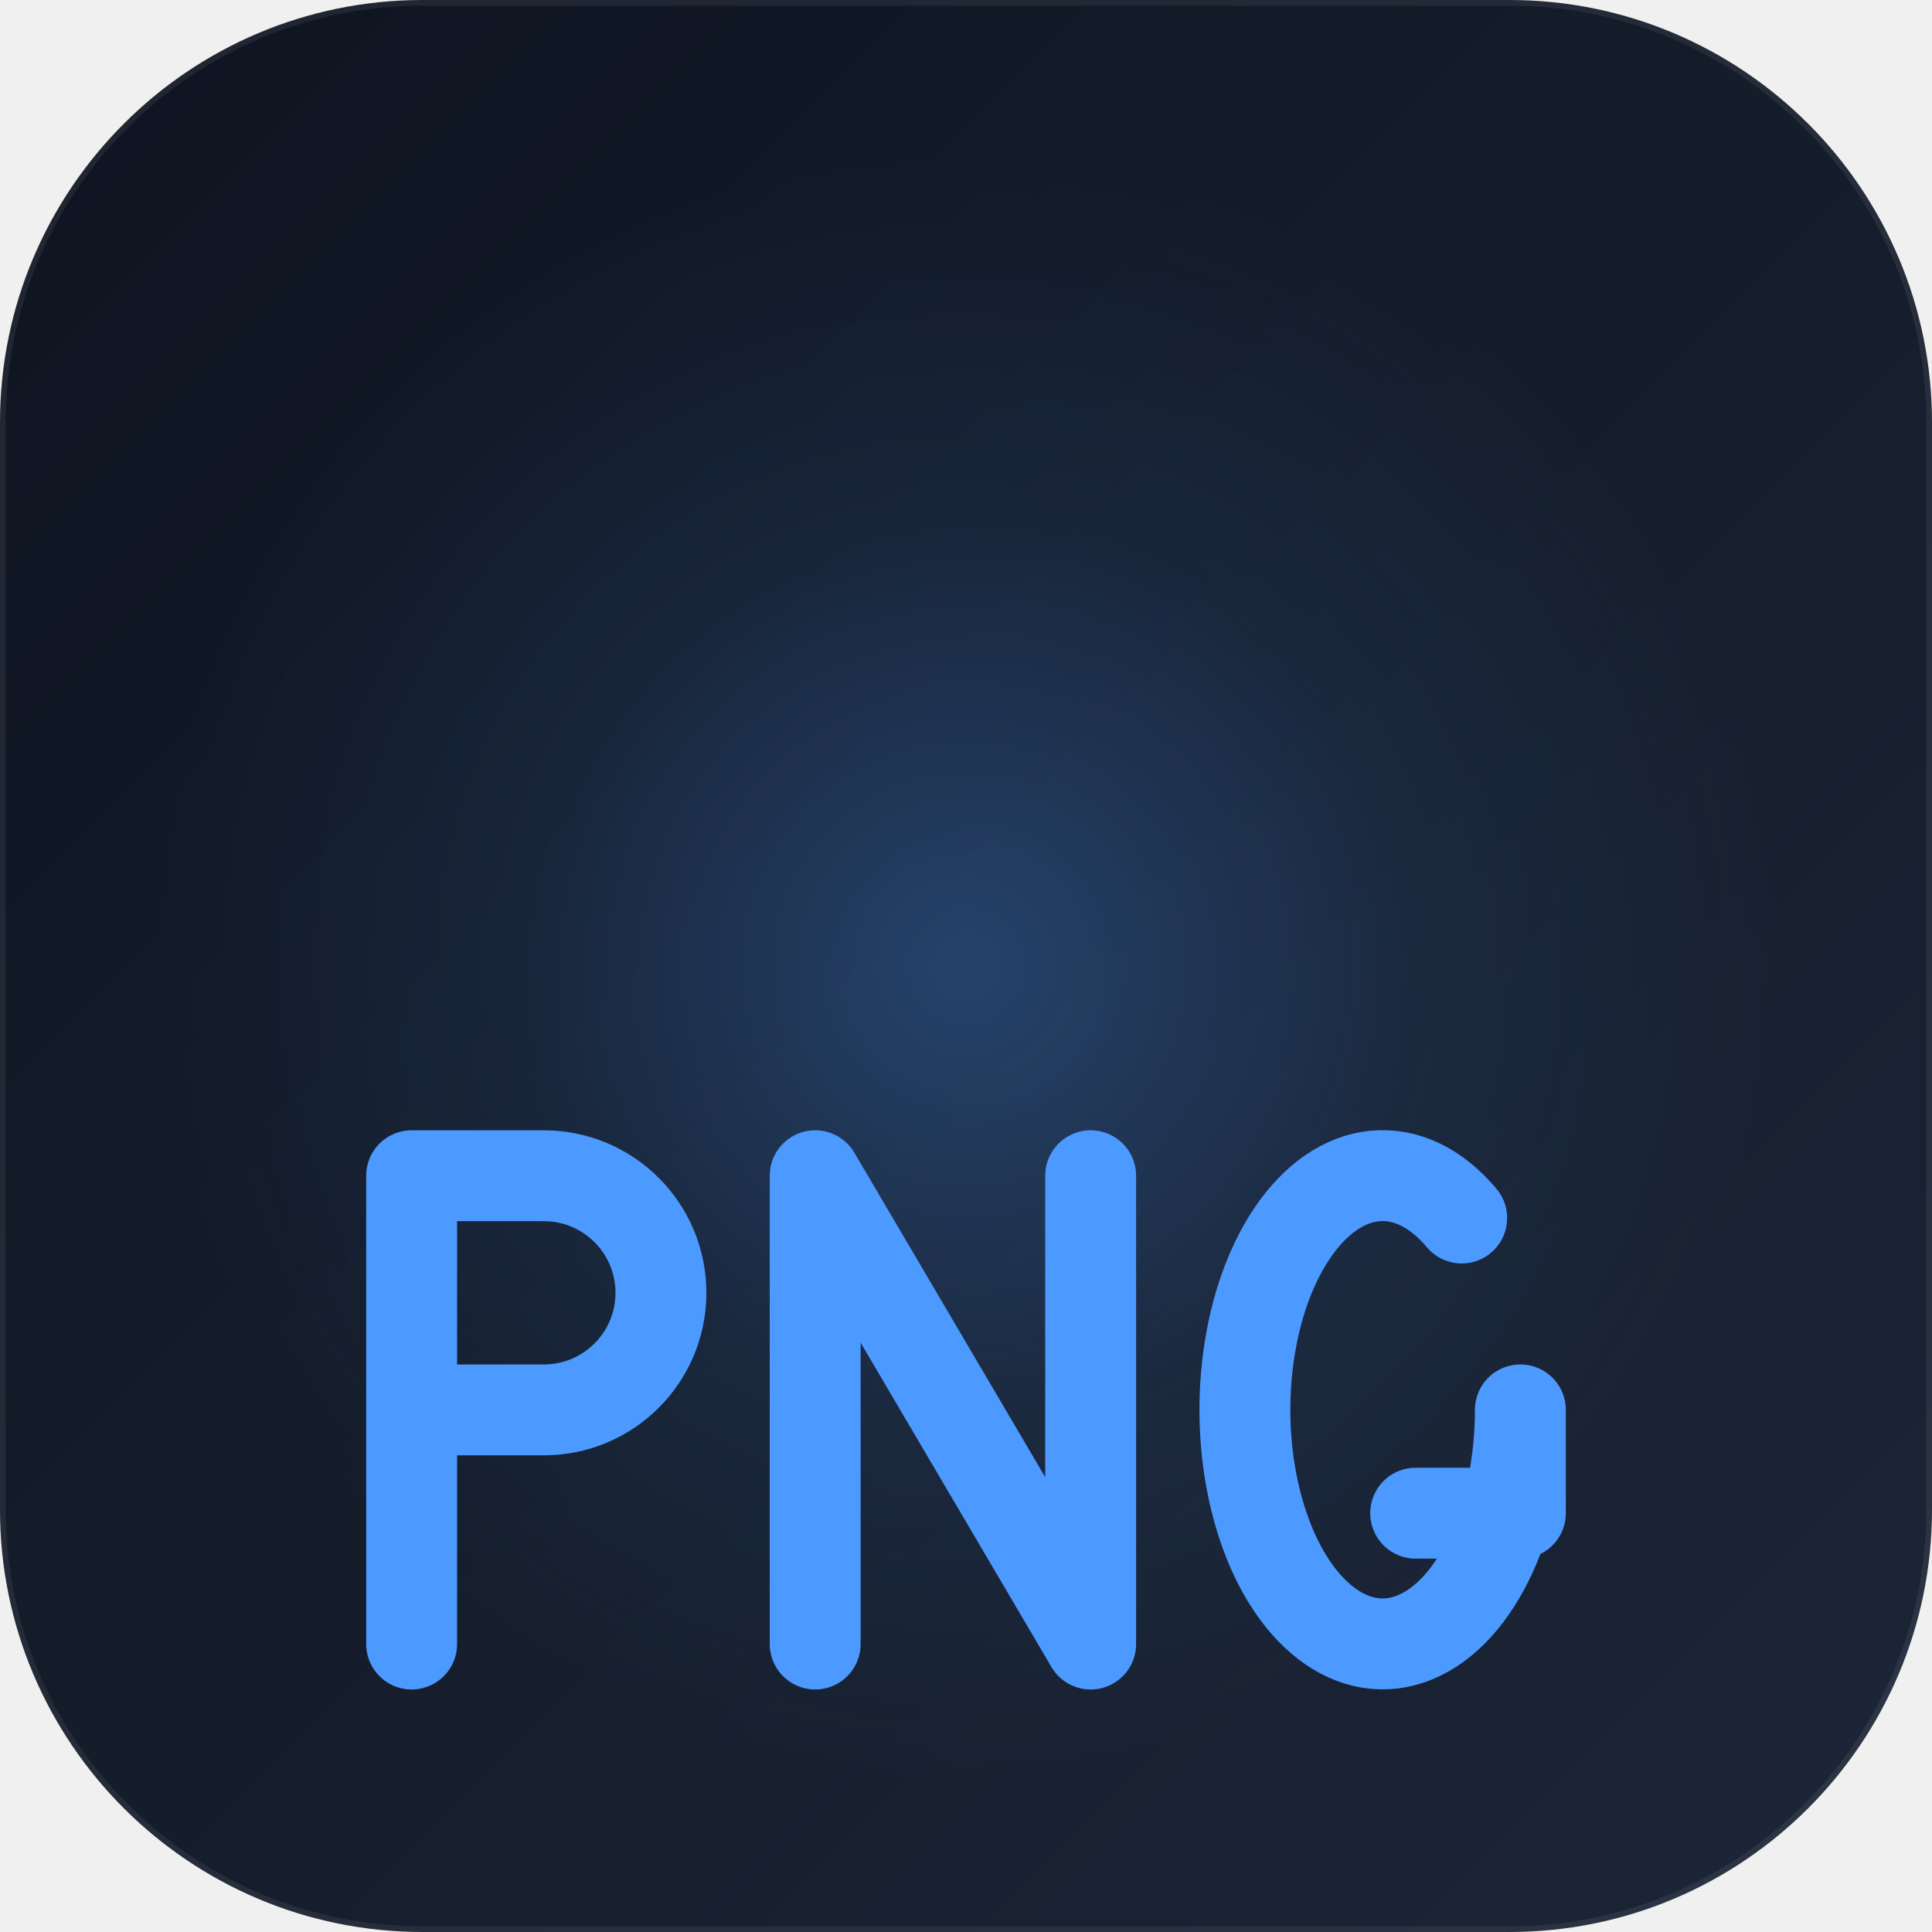
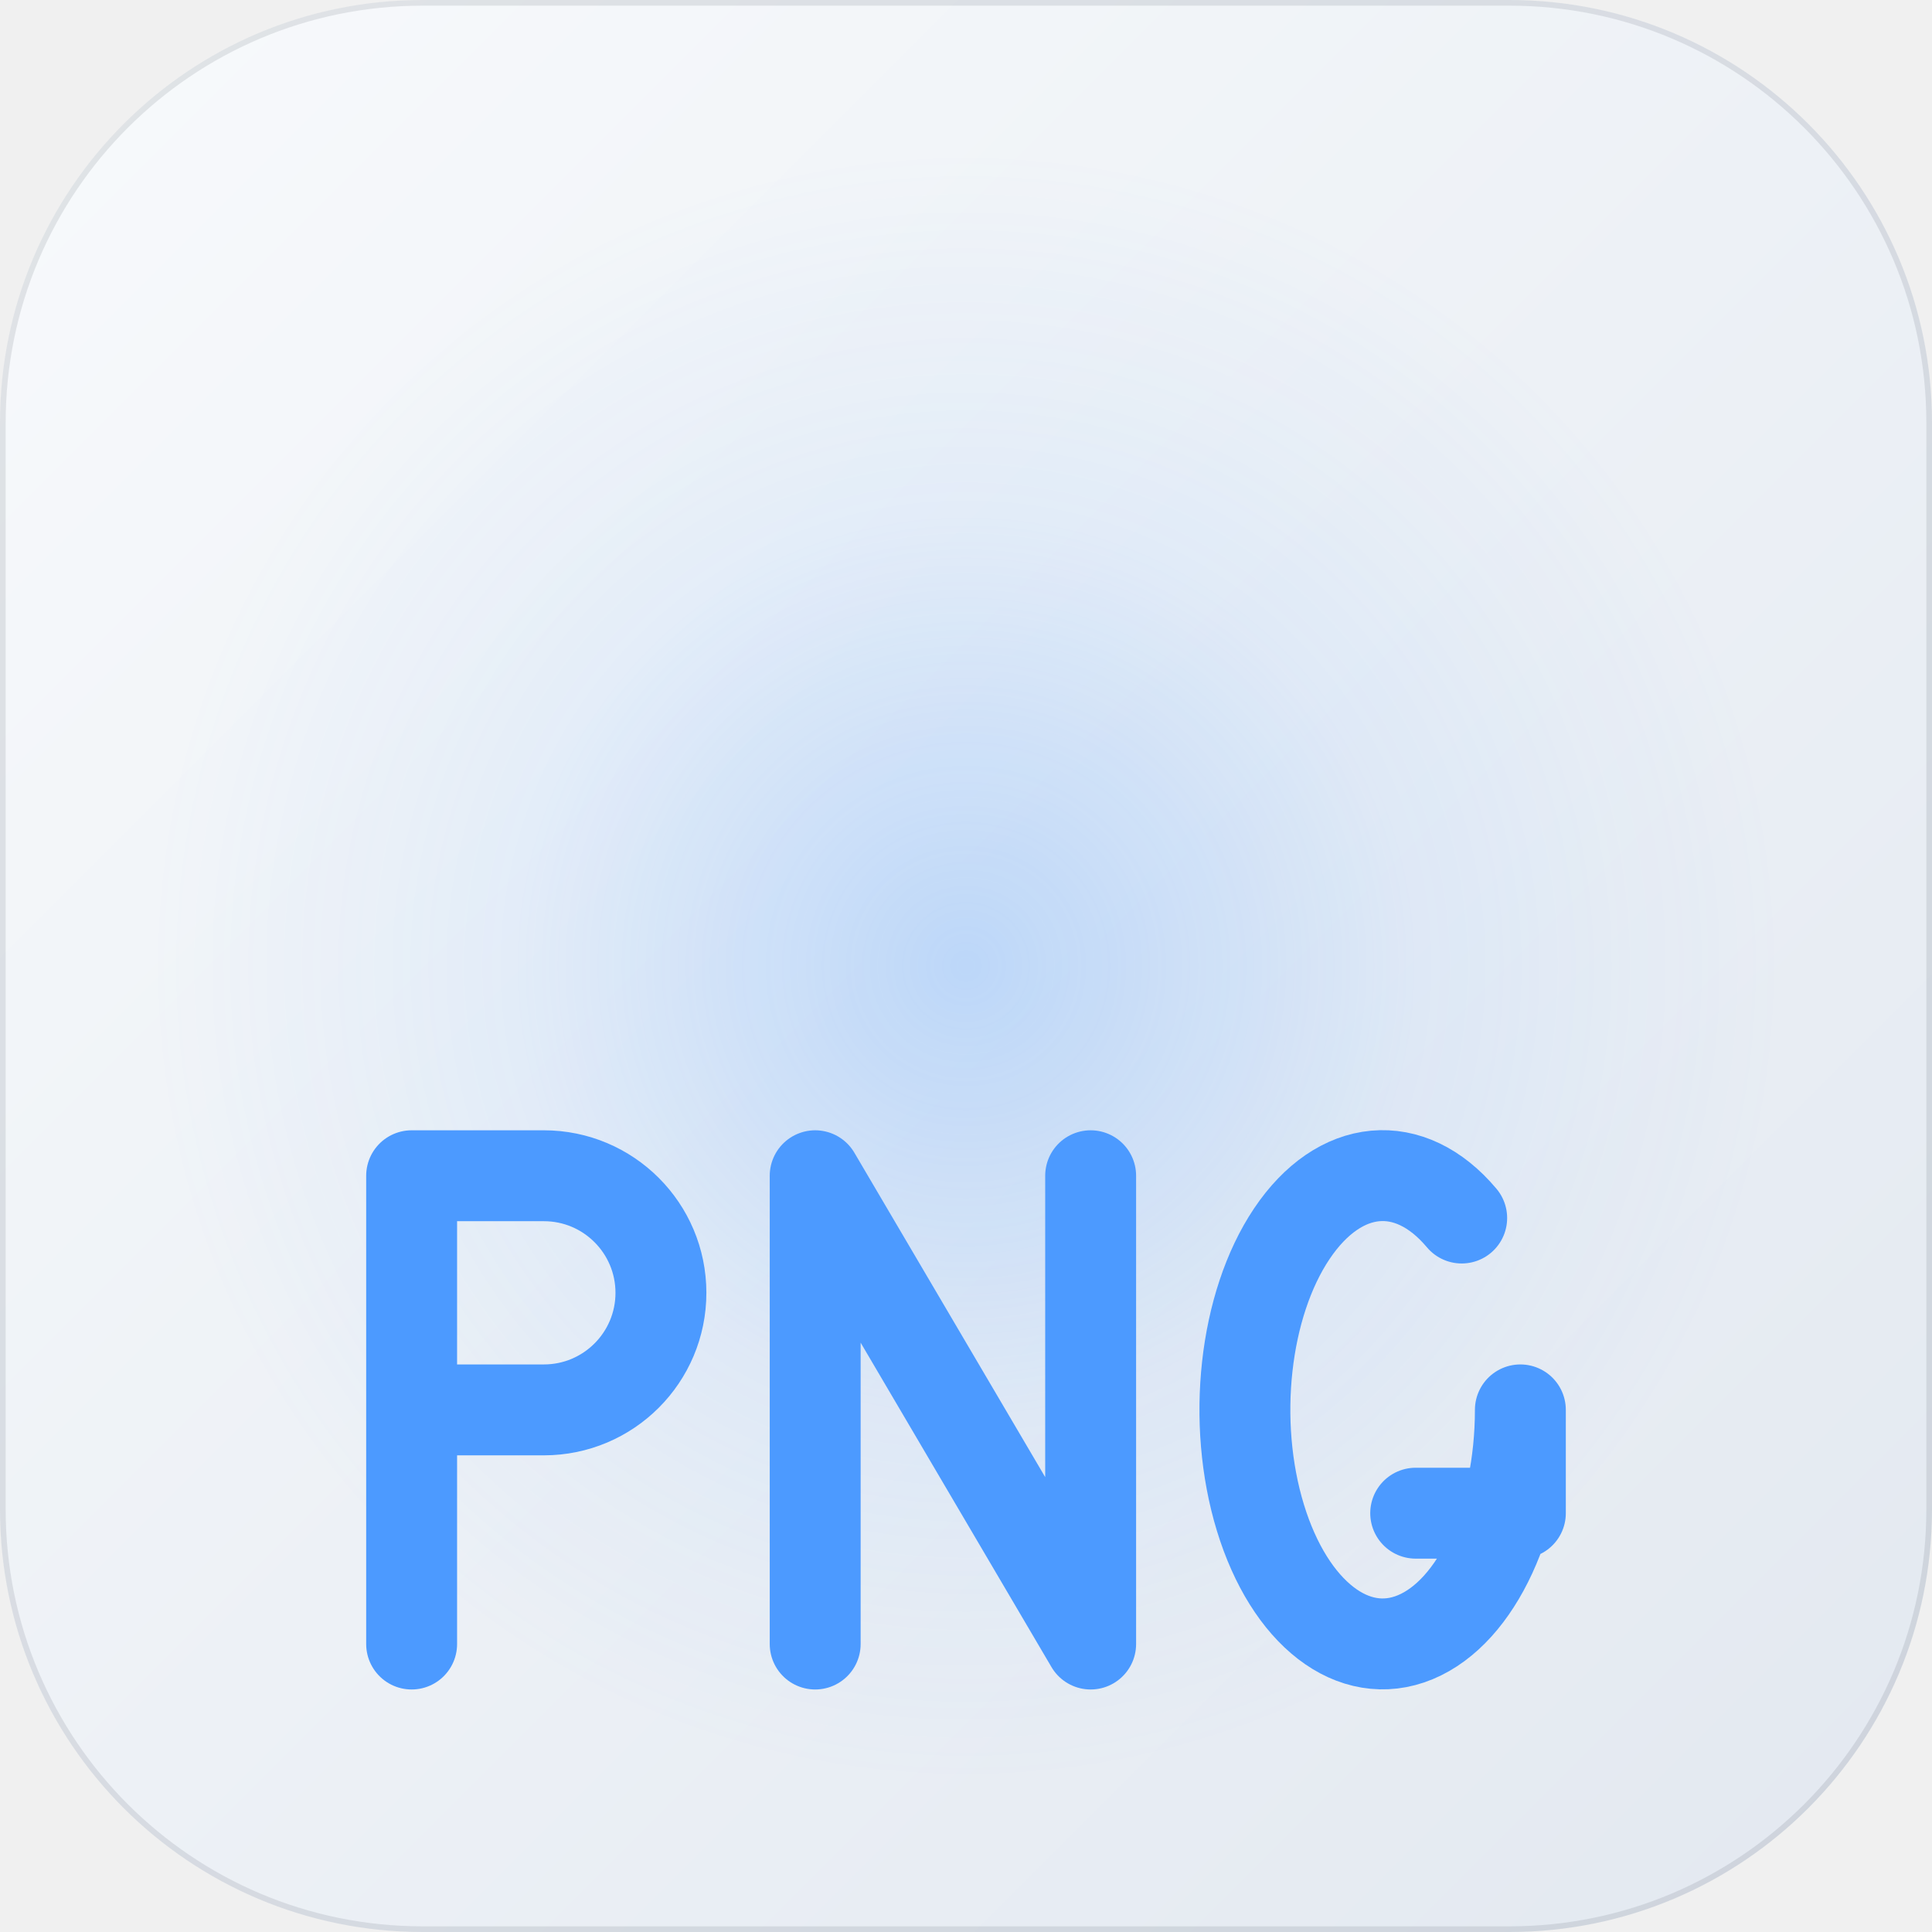
<svg xmlns="http://www.w3.org/2000/svg" viewBox="0 0 1024 1024" width="1024" height="1024">
  <defs>
    <linearGradient id="board" x1="0" y1="0" x2="1" y2="1">
-       <stop offset="0" stop-color="#0E1420" />
-       <stop offset="1" stop-color="#1C2637" />
+       <stop offset="0" stop-color="#F8FAFC" />
+       <stop offset="1" stop-color="#E2E8F0" />
    </linearGradient>
    <radialGradient id="halo" cx="0.5" cy="0.5" r="0.5">
      <stop offset="0" stop-color="#4C9AFF" stop-opacity="0.30" />
      <stop offset="0.55" stop-color="#4C9AFF" stop-opacity="0.08" />
      <stop offset="1" stop-color="#4C9AFF" stop-opacity="0" />
    </radialGradient>
  </defs>
  <rect x="0" y="0" width="1024" height="1024" rx="224" fill="url(#board)" />
-   <rect x="1.5" y="1.5" width="1021" height="1021" rx="222.5" fill="none" stroke="#FFFFFF" stroke-opacity="0.07" stroke-width="3" />
+   <rect x="1.5" y="1.5" width="1021" height="1021" rx="222.5" fill="none" stroke="#0F172A" stroke-opacity="0.10" stroke-width="3" />
  <circle cx="512" cy="512" r="430" fill="url(#halo)" />
  <g fill="none" stroke="#4C9AFF" stroke-width="66" stroke-linecap="round" stroke-linejoin="round" transform="translate(0 871.37) scale(0.73)">
    <path transform="translate(298.87 0)" d="M0 0V-340H96A85 85 0 0 1 96-170H0" />
    <path transform="translate(591.87 0)" d="M0 0V-340L200 0V-340" />
    <path transform="translate(903.87 0)" d="M157.4 -309.3A100 170 0 1 0 200 -170V-95H124" />
  </g>
</svg>
